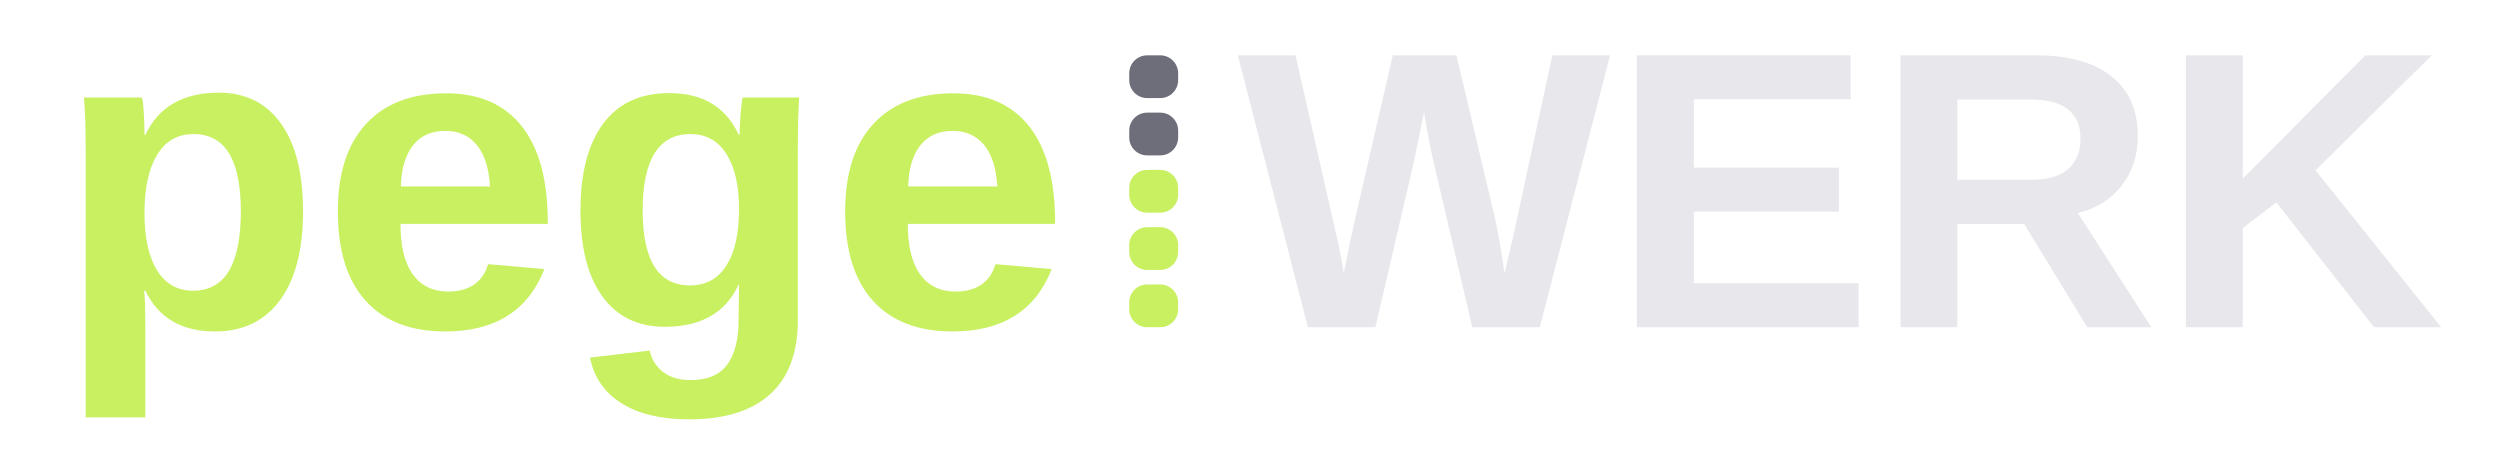
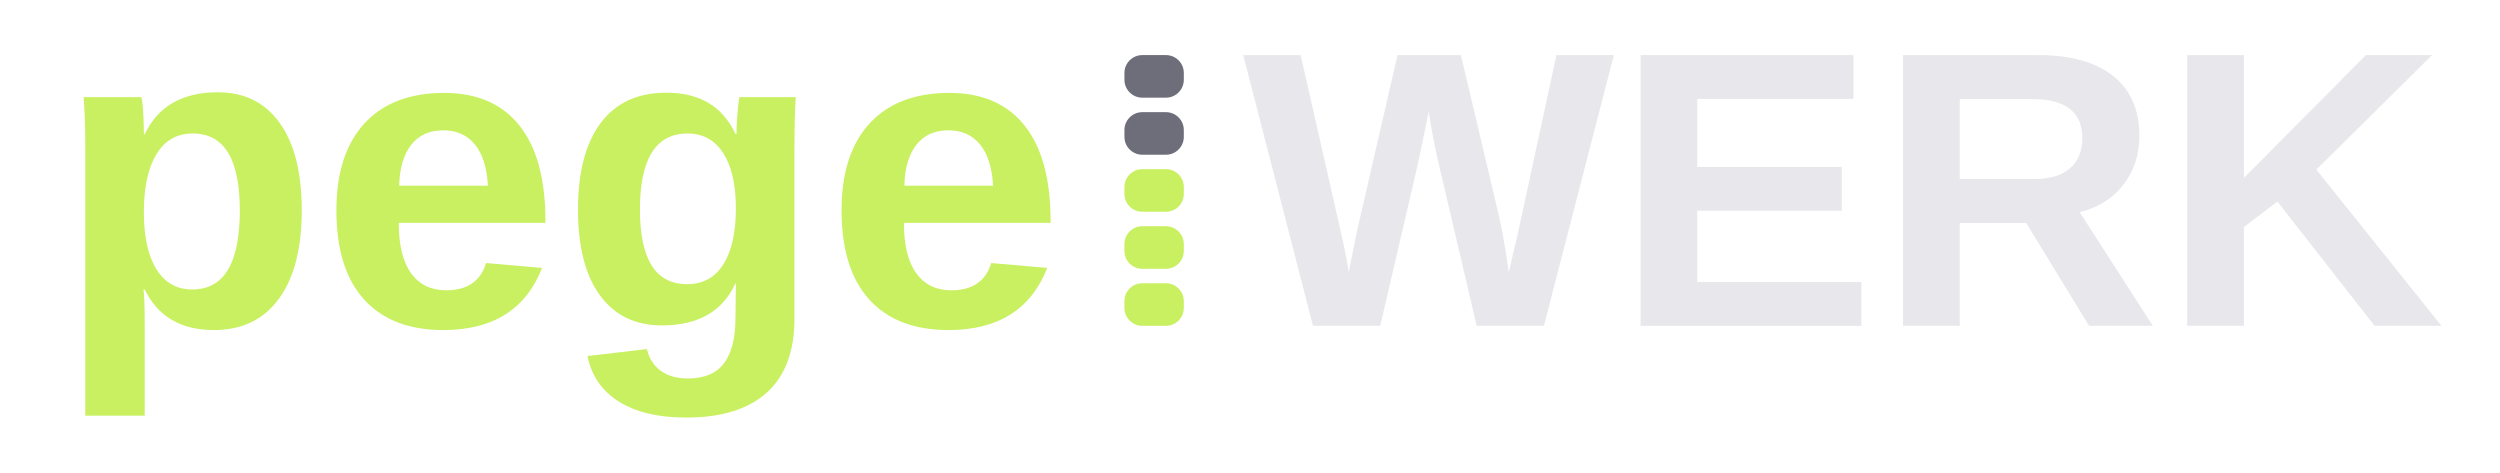
- <svg xmlns="http://www.w3.org/2000/svg" viewBox="0 0 632.6 120.1" role="img" aria-label="pegelWERK">
+ <svg xmlns="http://www.w3.org/2000/svg" viewBox="0 0 635.3 120.1" role="img" aria-label="pegelWERK">
  <g transform="translate(14.000,82.799) scale(0.053711,-0.053711)">
    <path transform="translate(0.0,0)" d="M1167 546Q1167 275 1058.5 127.5Q950 -20 752 -20Q517 -20 424 172H418Q424 142 424 -10V-425H143V833Q143 910 141.0 972.0Q139 1034 135 1082H408Q412 1070 414.5 1041.5Q417 1013 418.5 977.0Q420 941 420 906H424Q471 1006 558.0 1055.5Q645 1105 770 1105Q959 1105 1063.0 959.5Q1167 814 1167 546ZM874 546Q874 728 818.5 819.0Q763 910 651 910Q539 910 479.5 812.0Q420 714 420 538Q420 363 479.5 267.5Q539 172 649 172Q762 172 818.0 265.5Q874 359 874 546Z" fill="#c8f060" />
    <path transform="translate(1251.0,0)" d="M375 487Q375 329 433.5 248.5Q492 168 600 168Q674 168 721.5 200.5Q769 233 788 297L1053 274Q938 -20 586 -20Q342 -20 211.0 124.5Q80 269 80 546Q80 814 213.0 958.0Q346 1102 590 1102Q823 1102 946.0 947.5Q1069 793 1069 495V487ZM797 663Q789 794 734.0 859.5Q679 925 586 925Q487 925 433.5 856.0Q380 787 377 663Z" fill="#c8f060" />
    <path transform="translate(2390.0,0)" d="M596 -434Q398 -434 277.5 -358.5Q157 -283 129 -143L410 -110Q425 -175 474.5 -212.0Q524 -249 604 -249Q721 -249 775.0 -177.0Q829 -105 829 37L831 201H829Q783 101 696.0 51.5Q609 2 481 2Q292 2 188.0 144.0Q84 286 84 550Q84 815 191.0 959.0Q298 1103 502 1103Q620 1103 701.5 1054.5Q783 1006 829 908H834Q834 932 836.0 968.0Q838 1004 841.5 1037.0Q845 1070 848 1082H1114Q1108 974 1108 832V33Q1108 -198 977.0 -316.0Q846 -434 596 -434ZM831 556Q831 723 771.5 816.5Q712 910 602 910Q490 910 433.5 820.0Q377 730 377 550Q377 374 432.5 285.5Q488 197 600 197Q712 197 771.5 290.5Q831 384 831 556Z" fill="#c8f060" />
    <path transform="translate(3641.0,0)" d="M375 487Q375 329 433.5 248.5Q492 168 600 168Q674 168 721.5 200.5Q769 233 788 297L1053 274Q938 -20 586 -20Q342 -20 211.0 124.5Q80 269 80 546Q80 814 213.0 958.0Q346 1102 590 1102Q823 1102 946.0 947.5Q1069 793 1069 495V487ZM797 663Q789 794 734.0 859.5Q679 925 586 925Q487 925 433.5 856.0Q380 787 377 663Z" fill="#c8f060" />
  </g>
-   <g transform="translate(313.122,82.799) scale(0.048828,-0.048828)">
+   <g transform="translate(315.831,82.799) scale(0.048828,-0.048828)">
    <path transform="translate(0.0,0)" d="M909 834 715 0H365L2 1409H301L497 546Q510 491 525.5 419.0Q541 347 551 279Q561 326 569.5 370.5Q578 415 587.0 458.5Q596 502 606 545L805 1409H1135L1332 576Q1342 534 1356.5 454.0Q1371 374 1384 279Q1397 337 1408 382L1429 471Q1439 515 1451 572L1632 1409H1931L1567 0H1217L1026 815Q1009 887 994.0 962.0Q979 1037 967 1116Q959 1073 947.0 1015.0Q935 957 924.5 907.0Q914 857 909 834Z" fill="#e8e8ec" />
    <path transform="translate(1933.0,0)" d="M1286 228V0H137V1409H1245V1181H432V827H1184V599H432V228Z" fill="#e8e8ec" />
    <path transform="translate(3299.0,0)" d="M432 535V0H137V1409H841Q1093 1409 1230.0 1300.5Q1367 1192 1367 989Q1367 841 1283.0 733.5Q1199 626 1056 592L1437 0H1105L778 535ZM1070 977Q1070 1078 1005.0 1129.0Q940 1180 810 1180H432V764H818Q942 764 1006.0 820.0Q1070 876 1070 977Z" fill="#e8e8ec" />
    <path transform="translate(4778.0,0)" d="M432 514V0H137V1409H432V770L1067 1409H1411L809 813L1460 0H1112L606 647Z" fill="#e8e8ec" />
  </g>
-   <rect x="285.74" y="14.00" width="12.38" height="10.82" rx="4.54" fill="#6e6e7a" />
-   <rect x="285.74" y="28.50" width="12.38" height="10.82" rx="4.54" fill="#6e6e7a" />
-   <rect x="285.74" y="42.99" width="12.38" height="10.82" rx="4.54" fill="#c8f060" />
-   <rect x="285.74" y="57.49" width="12.38" height="10.82" rx="4.54" fill="#c8f060" />
-   <rect x="285.74" y="71.98" width="12.38" height="10.82" rx="4.54" fill="#c8f060" />
+   <rect x="285.74" y="14.00" width="15.09" height="10.82" rx="4.54" fill="#6e6e7a" />
+   <rect x="285.74" y="28.50" width="15.09" height="10.82" rx="4.54" fill="#6e6e7a" />
+   <rect x="285.74" y="42.99" width="15.09" height="10.82" rx="4.54" fill="#c8f060" />
+   <rect x="285.74" y="57.49" width="15.09" height="10.82" rx="4.54" fill="#c8f060" />
+   <rect x="285.74" y="71.98" width="15.09" height="10.82" rx="4.54" fill="#c8f060" />
</svg>
